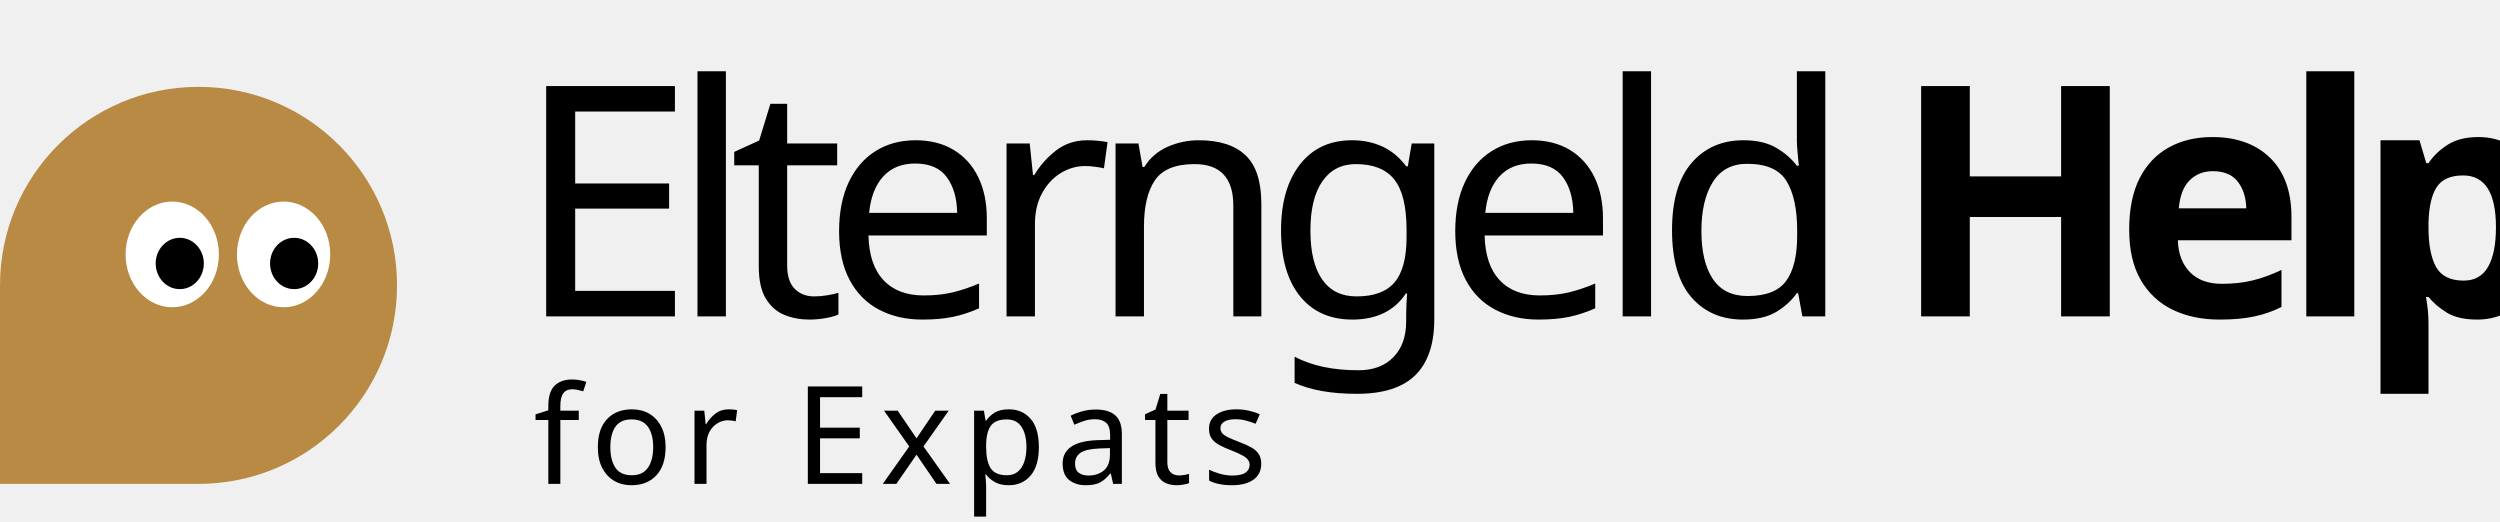
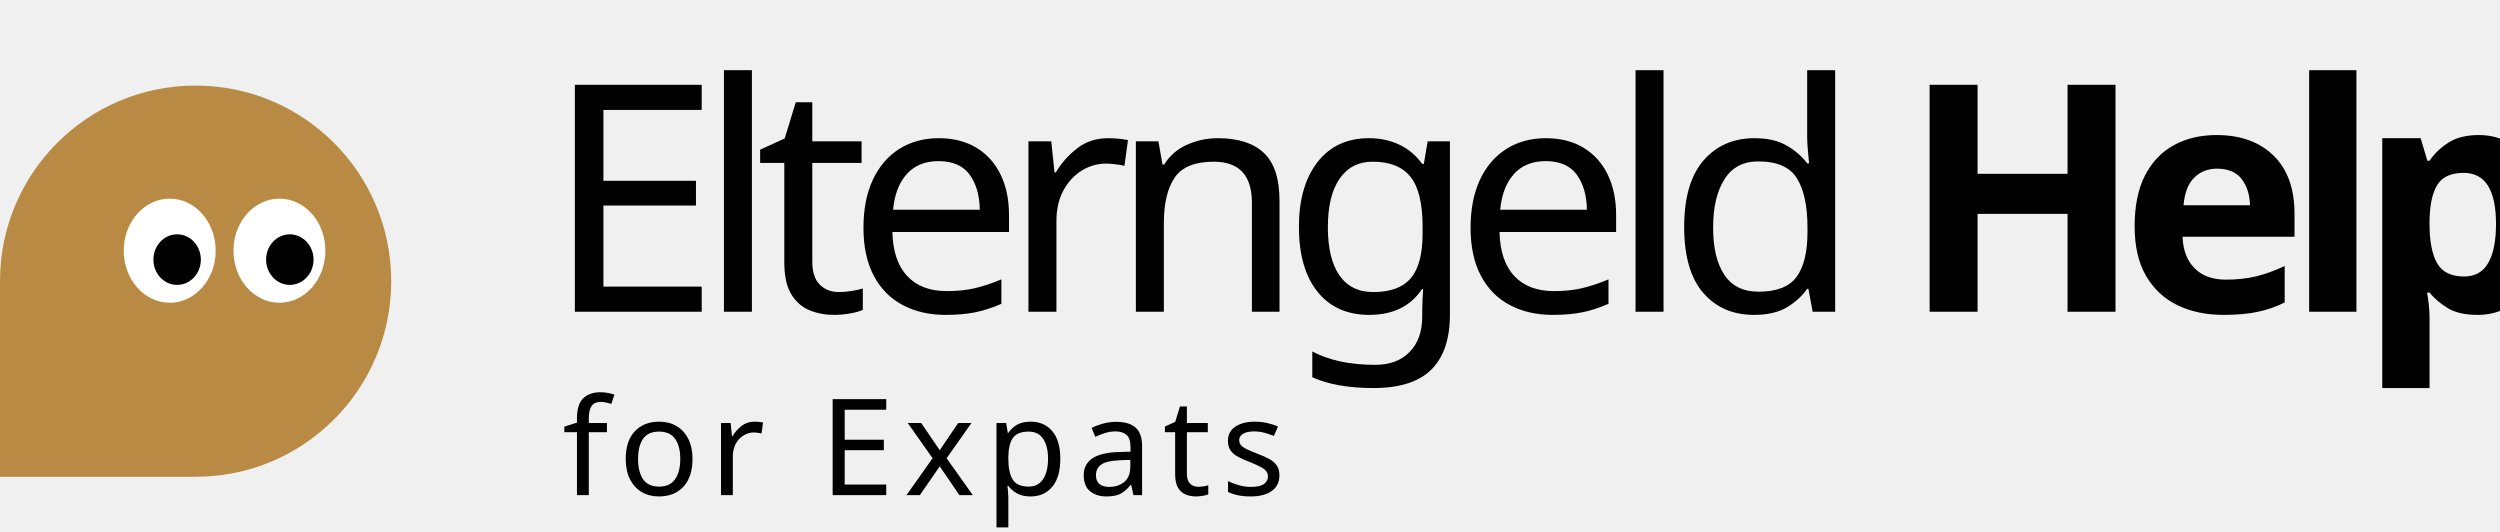
- <svg xmlns="http://www.w3.org/2000/svg" width="403px" height="84px" viewBox="0 0 403 84" version="1.1">
+ <svg xmlns="http://www.w3.org/2000/svg" width="409px" height="87px" viewBox="0 0 409 87" version="1.1">
  <g id="Eltern-Helper" stroke="none" stroke-width="1" fill="none" fill-rule="evenodd">
    <g id="Artboard" transform="translate(-3347, -3470)">
      <g id="Group-7-Copy" transform="translate(3347, 3470)">
        <text id="for-Expats-Copy" font-family="SpaceGrotesk-Light_Regular, Space Grotesk" font-size="22" font-weight="normal" letter-spacing="1.6" fill="#000000">
-           <tspan x="86" y="78">for Expats</tspan>
+           <tspan x="92" y="81">for Expats</tspan>
        </text>
        <text id="Elterngeld-Copy" font-family="SpaceGrotesk-Light, Space Grotesk" font-size="52" font-weight="300" letter-spacing="-3.9" fill="#000000">
-           <tspan x="83" y="51">Elterngeld</tspan>
-           <tspan x="301.4" y="51" font-family="SpaceGrotesk-Light_Bold, Space Grotesk" font-weight="bold"> </tspan>
+           <tspan x="89" y="51">Elterngeld</tspan>
+           <tspan x="307.4" y="51" font-family="SpaceGrotesk-Light_Bold, Space Grotesk" font-weight="bold"> </tspan>
        </text>
        <text id="Help-Copy" font-family="SpaceGrotesk-Light_Bold, Space Grotesk" font-size="52" font-weight="bold" letter-spacing="-3.9" fill="#000000">
-           <tspan x="305" y="51">Help</tspan>
+           <tspan x="311" y="51">Help</tspan>
        </text>
        <g id="Group-6-Copy-2" transform="translate(0, 14)">
          <g id="Body" fill="#B98A43" fill-rule="nonzero">
            <path d="M64,32 L64,32 C64,14.313 49.687,0 32,0 L32,0 C14.313,0 0,14.313 0,32 L0,64 L32,64 C49.687,64 64,49.687 64,32 Z" id="Shape" />
          </g>
          <g id="Eyes-Copy-2" transform="translate(20.24477, 18.49447)">
            <ellipse id="Oval" fill="#FFFFFF" cx="7.52" cy="8.518" rx="7.52" ry="8.518" />
            <ellipse id="Oval-Copy-3" fill="#FFFFFF" cx="25.471" cy="8.518" rx="7.52" ry="8.518" />
            <ellipse id="Oval" fill="#000000" cx="8.733" cy="9.978" rx="3.881" ry="4.137" />
            <ellipse id="Oval-Copy-4" fill="#000000" cx="27.17" cy="9.978" rx="3.881" ry="4.137" />
          </g>
        </g>
      </g>
    </g>
  </g>
</svg>
